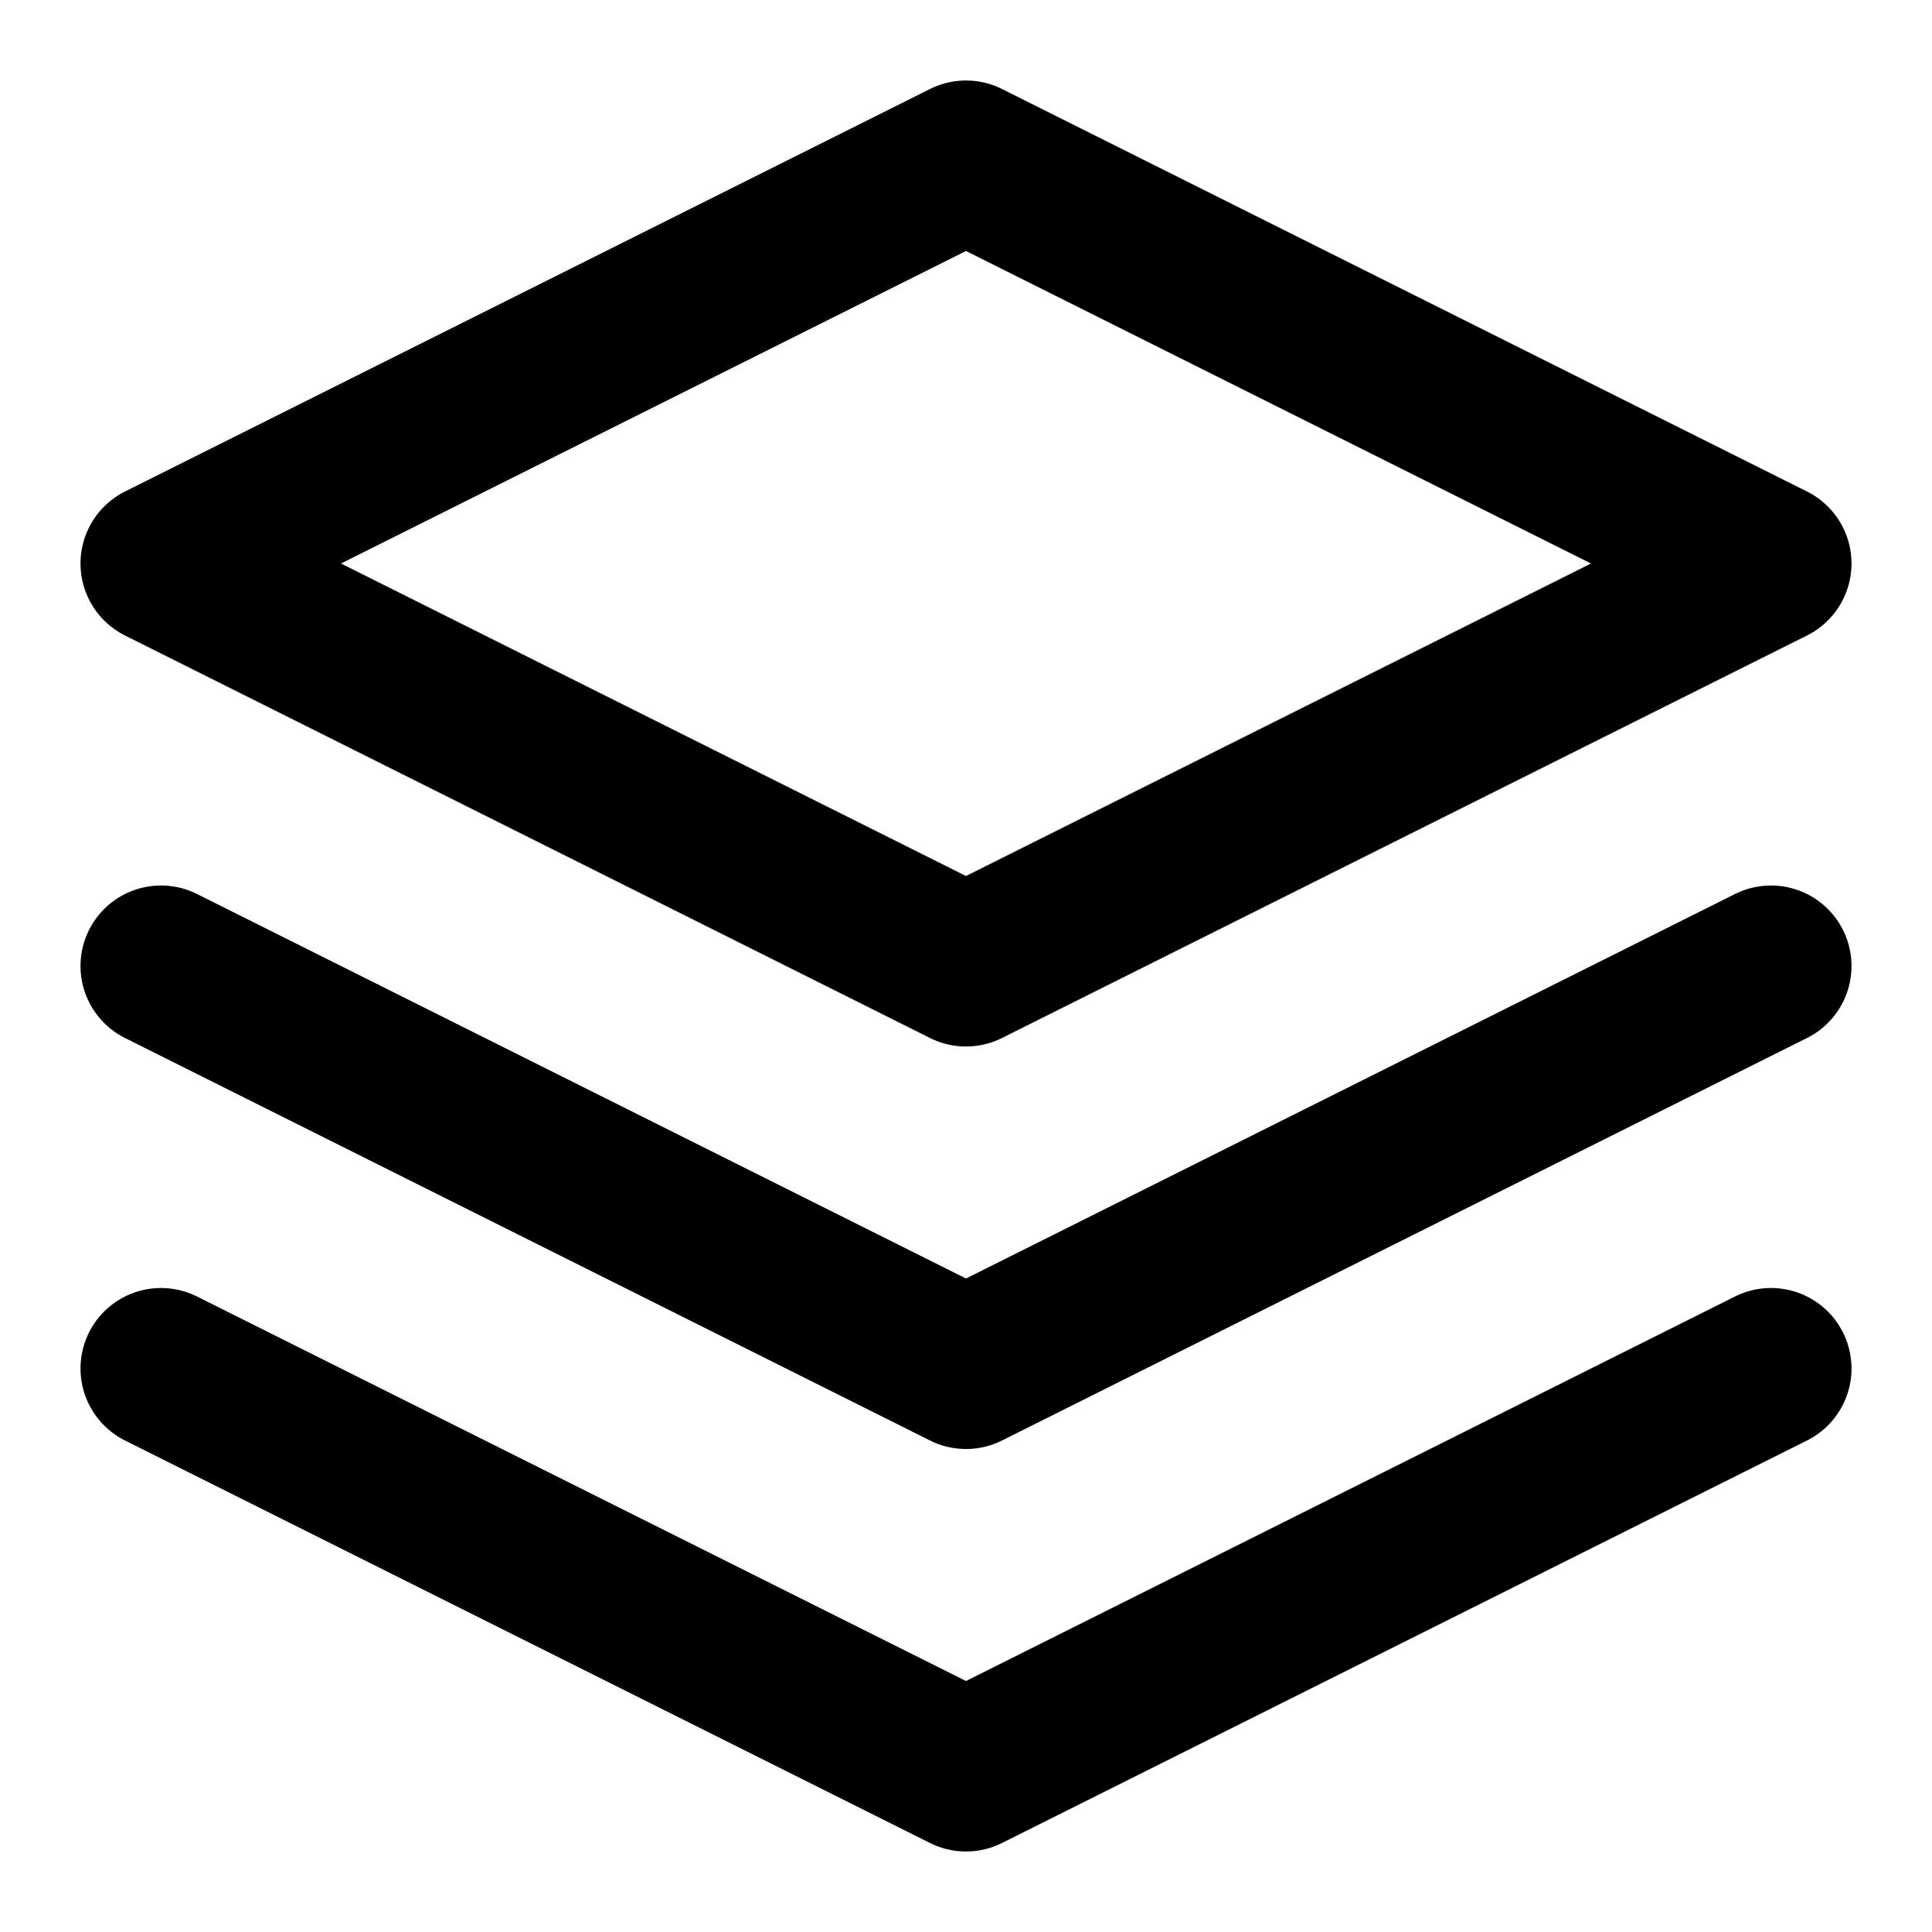
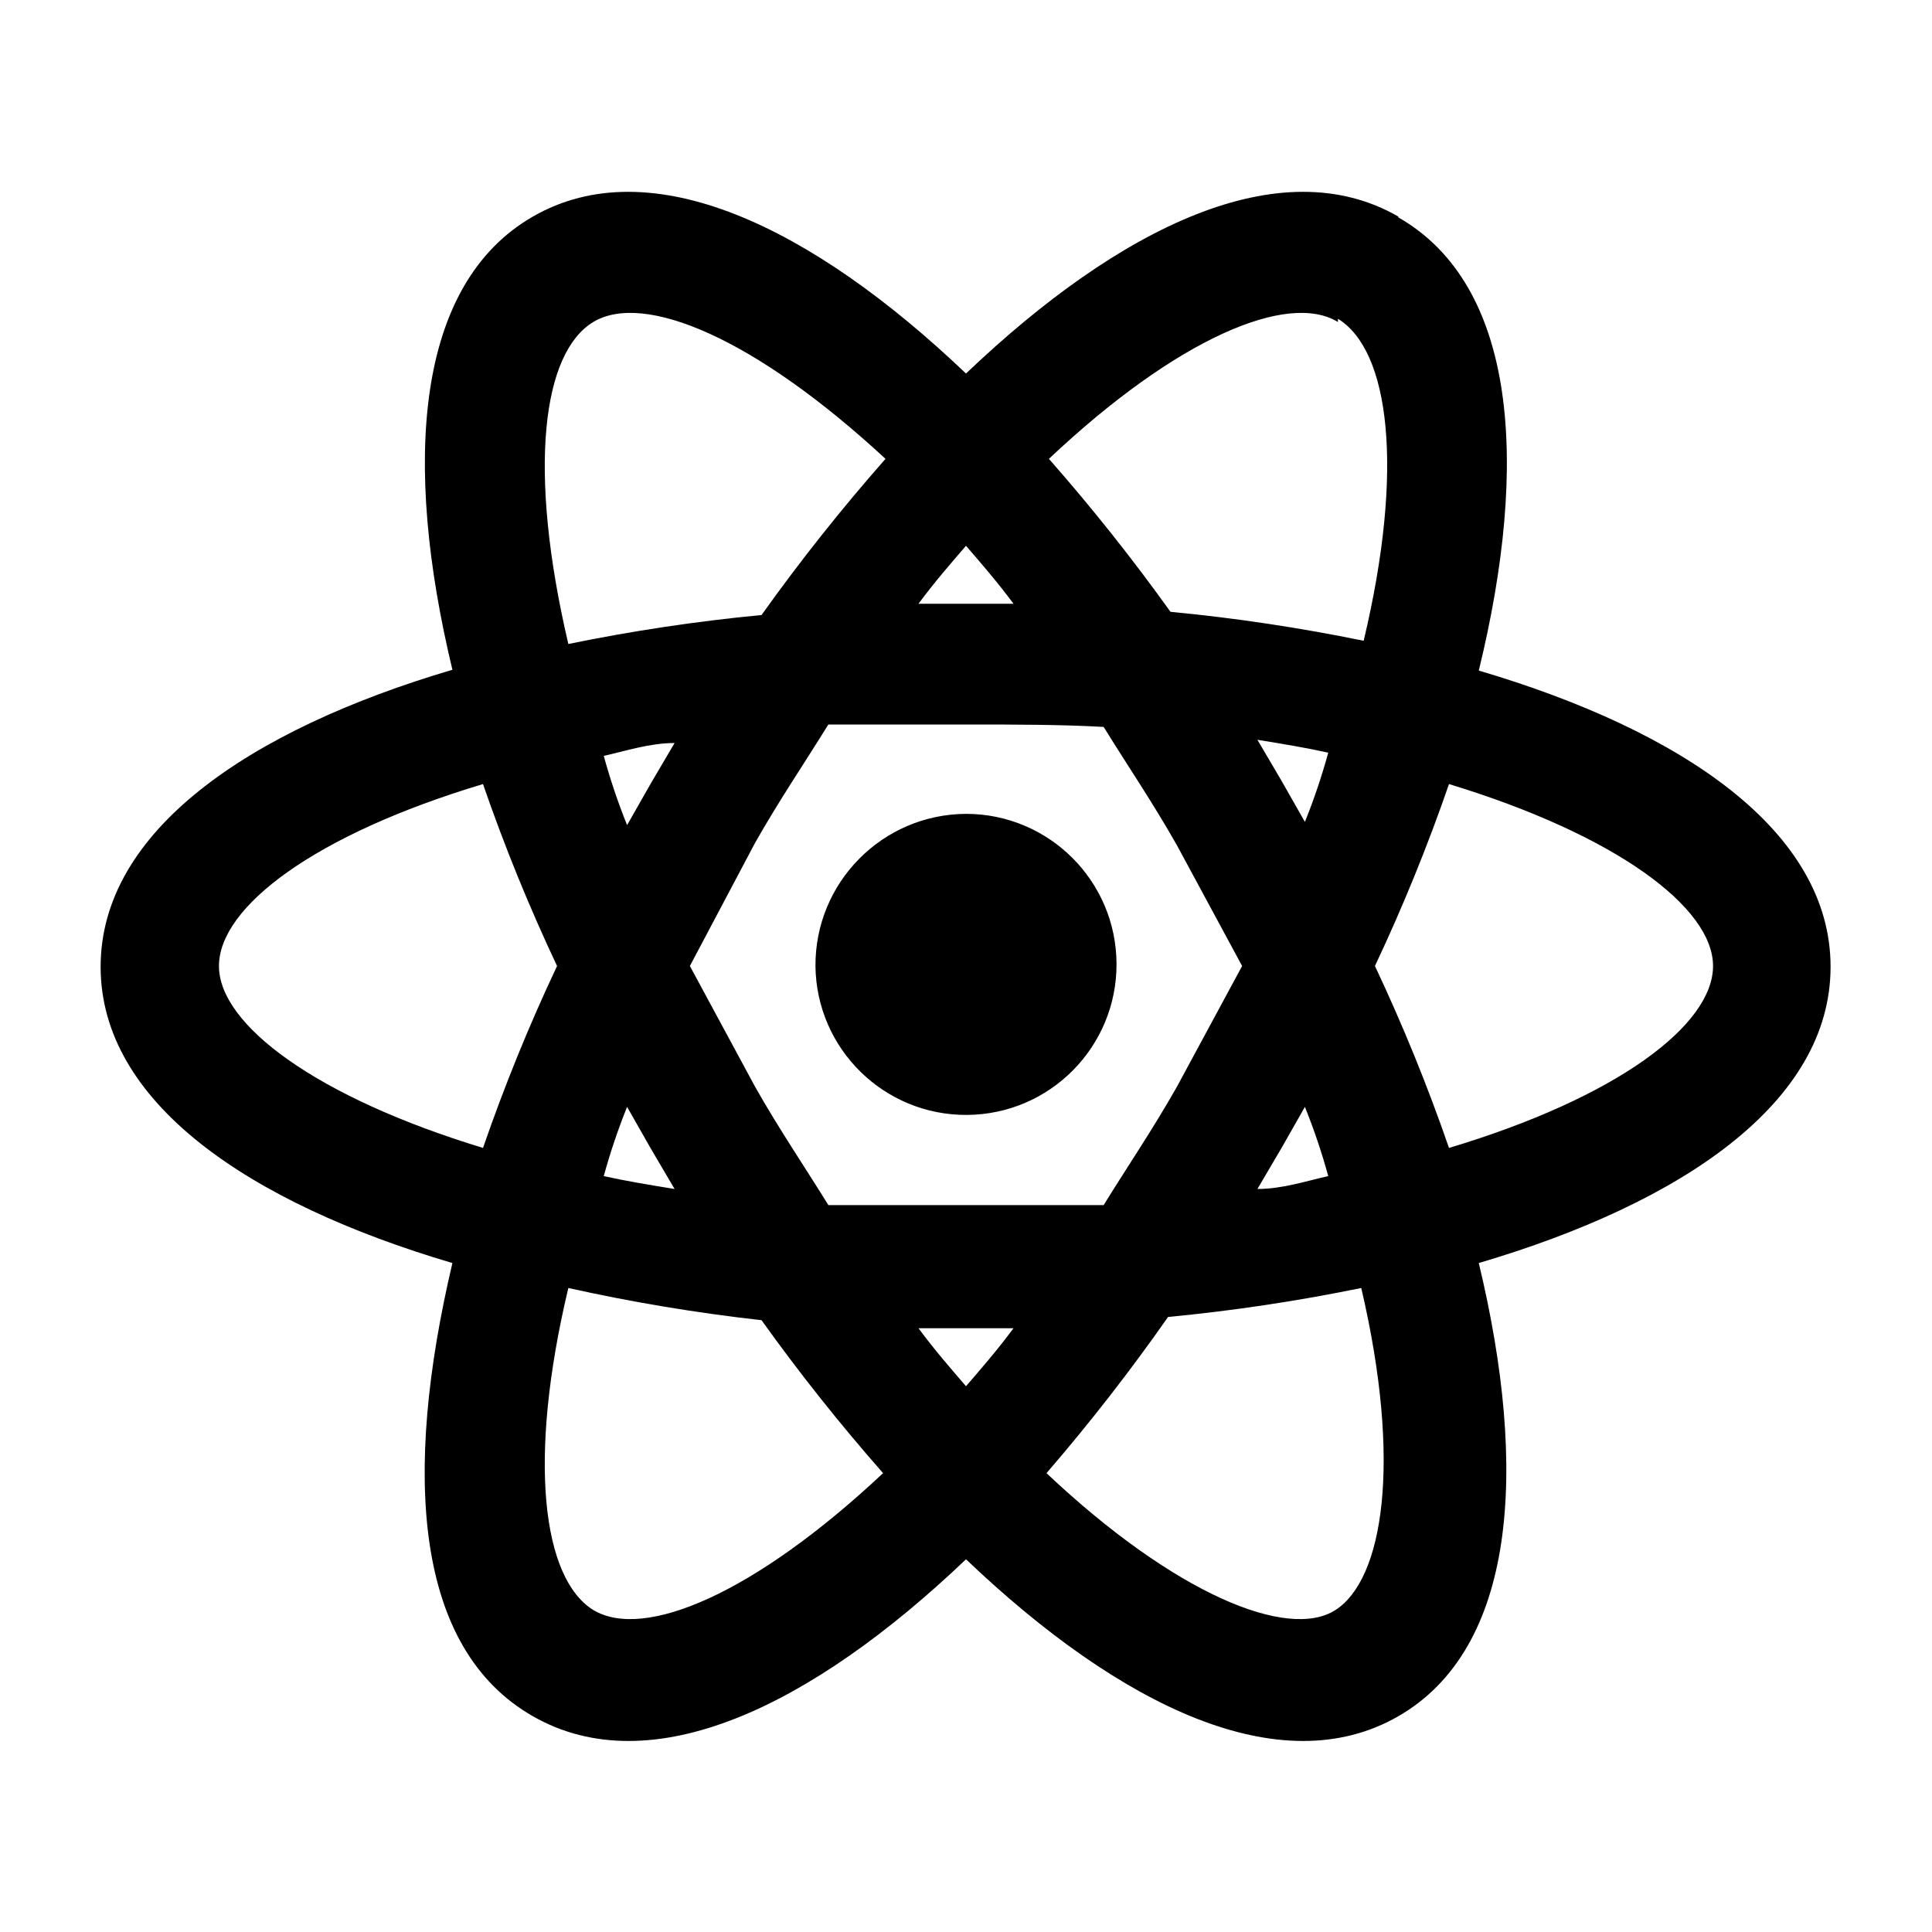
- <svg xmlns="http://www.w3.org/2000/svg" width="24" height="24" viewBox="0 0 24 24" fill="none" stroke="currentColor" stroke-width="2" stroke-linecap="round" stroke-linejoin="round" class="lucide lucide-react">
-   <path d="M12 2L2 7l10 5 10-5-10-5z" />
-   <path d="M2 17l10 5 10-5" />
-   <path d="M2 12l10 5 10-5" />
+ <svg xmlns="http://www.w3.org/2000/svg" width="800px" height="800px" viewBox="0 0 24 24">
+   <rect width="24" height="24" fill="none" />
+   <path d="M12,10.11A1.87,1.87,0,1,1,10.13,12,1.88,1.88,0,0,1,12,10.11M7.37,20c.63.38,2-.2,3.6-1.7a24.22,24.22,0,0,1-1.51-1.9A22.7,22.7,0,0,1,7.06,16c-.51,2.14-.32,3.61.31,4m.71-5.74-.29-.51a7.91,7.91,0,0,0-.29.86c.27.06.57.11.88.16l-.3-.51m6.54-.76.81-1.5-.81-1.5c-.3-.53-.62-1-.91-1.47C13.17,9,12.6,9,12,9s-1.17,0-1.71,0c-.29.47-.61.94-.91,1.47L8.57,12l.81,1.5c.3.53.62,1,.91,1.47.54,0,1.11,0,1.71,0s1.17,0,1.71,0c.29-.47.61-.94.91-1.47M12,6.78c-.19.22-.39.45-.59.72h1.18c-.2-.27-.4-.5-.59-.72m0,10.44c.19-.22.39-.45.59-.72H11.41c.2.27.4.5.59.72M16.62,4c-.62-.38-2,.2-3.59,1.7a24.22,24.22,0,0,1,1.51,1.9,22.7,22.7,0,0,1,2.4.36c.51-2.14.32-3.61-.32-4m-.7,5.74.29.51a7.91,7.91,0,0,0,.29-.86c-.27-.06-.57-.11-.88-.16l.3.51m1.45-7c1.47.84,1.63,3.05,1,5.63,2.54.75,4.37,2,4.37,3.68s-1.83,2.93-4.37,3.68c.62,2.58.46,4.79-1,5.63s-3.45-.12-5.37-1.95c-1.92,1.83-3.91,2.79-5.38,1.95s-1.62-3-1-5.63c-2.54-.75-4.37-2-4.37-3.68S3.08,9.07,5.62,8.32c-.62-2.58-.46-4.79,1-5.63s3.46.12,5.38,1.95c1.92-1.83,3.91-2.79,5.37-1.95M17.08,12A22.51,22.51,0,0,1,18,14.26c2.1-.63,3.28-1.53,3.28-2.26S20.07,10.37,18,9.74A22.51,22.51,0,0,1,17.08,12M6.92,12A22.51,22.51,0,0,1,6,9.74c-2.1.63-3.28,1.53-3.28,2.26S3.93,13.63,6,14.26A22.51,22.51,0,0,1,6.92,12m9,2.26-.3.51c.31,0,.61-.1.88-.16a7.91,7.91,0,0,0-.29-.86l-.29.51M13,18.3c1.59,1.5,3,2.08,3.59,1.7s.83-1.82.32-4a22.7,22.7,0,0,1-2.4.36A24.22,24.22,0,0,1,13,18.3M8.08,9.74l.3-.51c-.31,0-.61.1-.88.16a7.91,7.91,0,0,0,.29.86l.29-.51M11,5.7C9.38,4.2,8,3.62,7.37,4s-.82,1.82-.31,4a22.7,22.7,0,0,1,2.4-.36A24.22,24.22,0,0,1,11,5.7Z" />
</svg>
